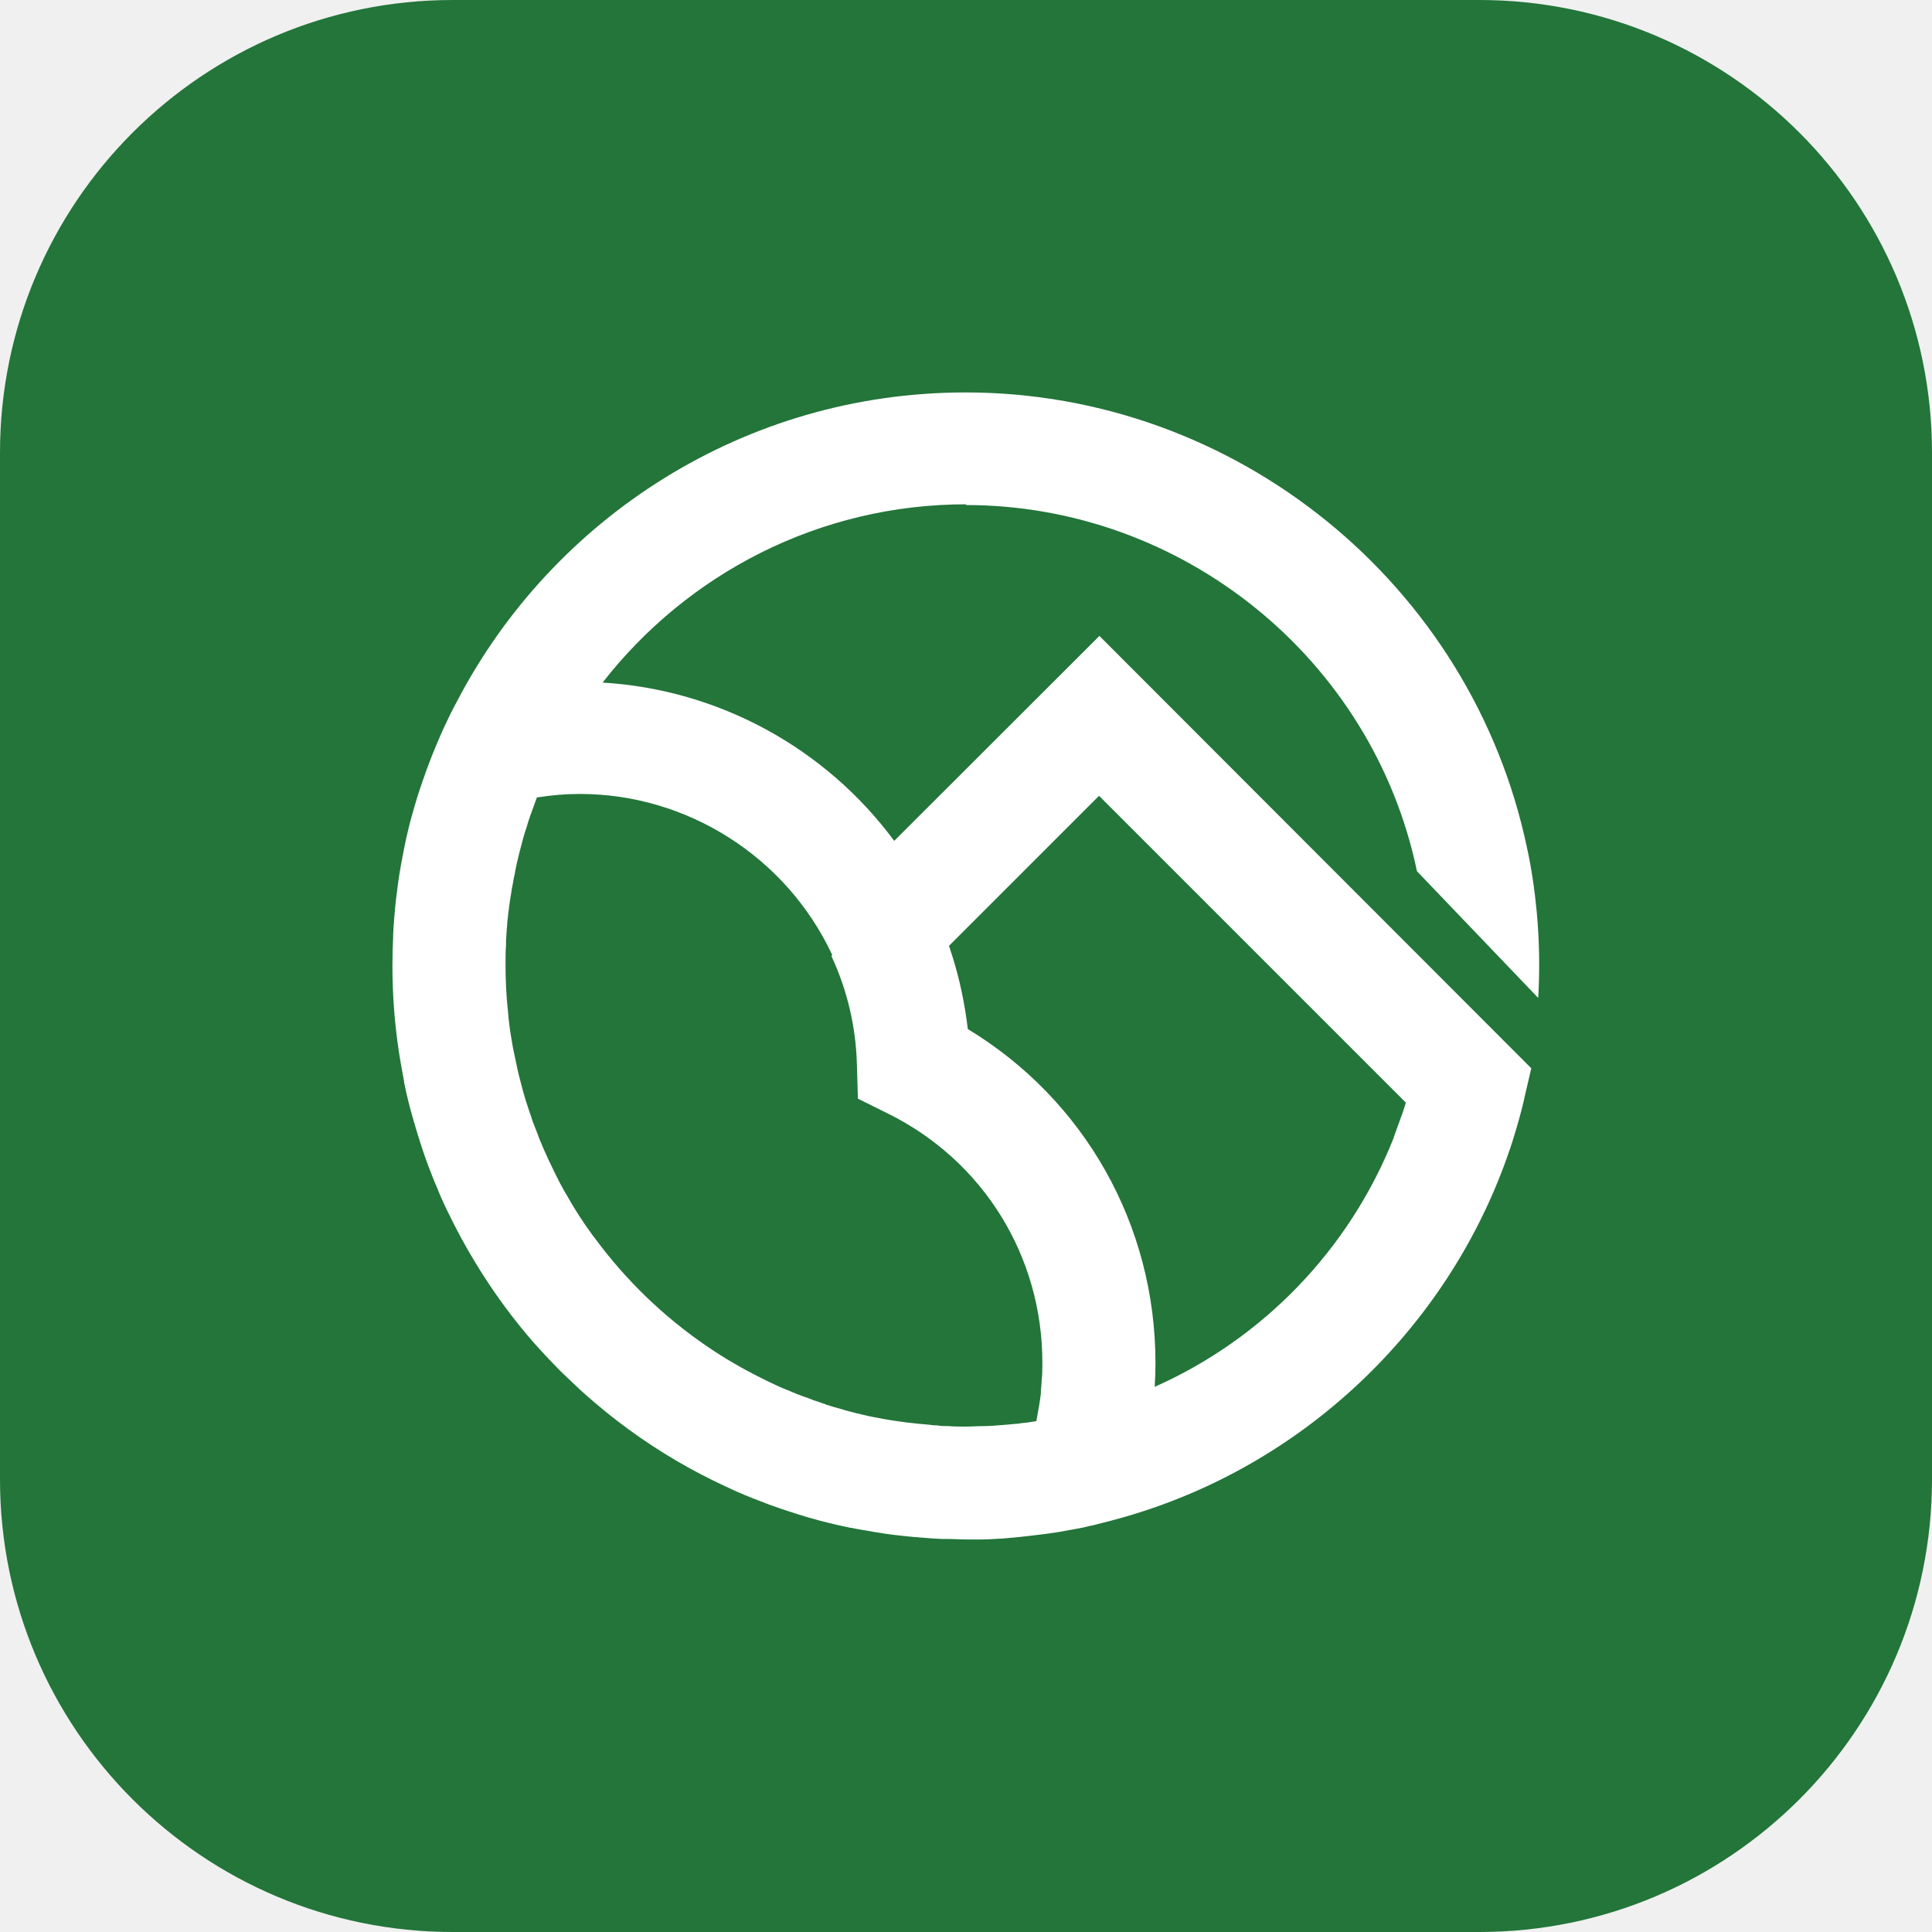
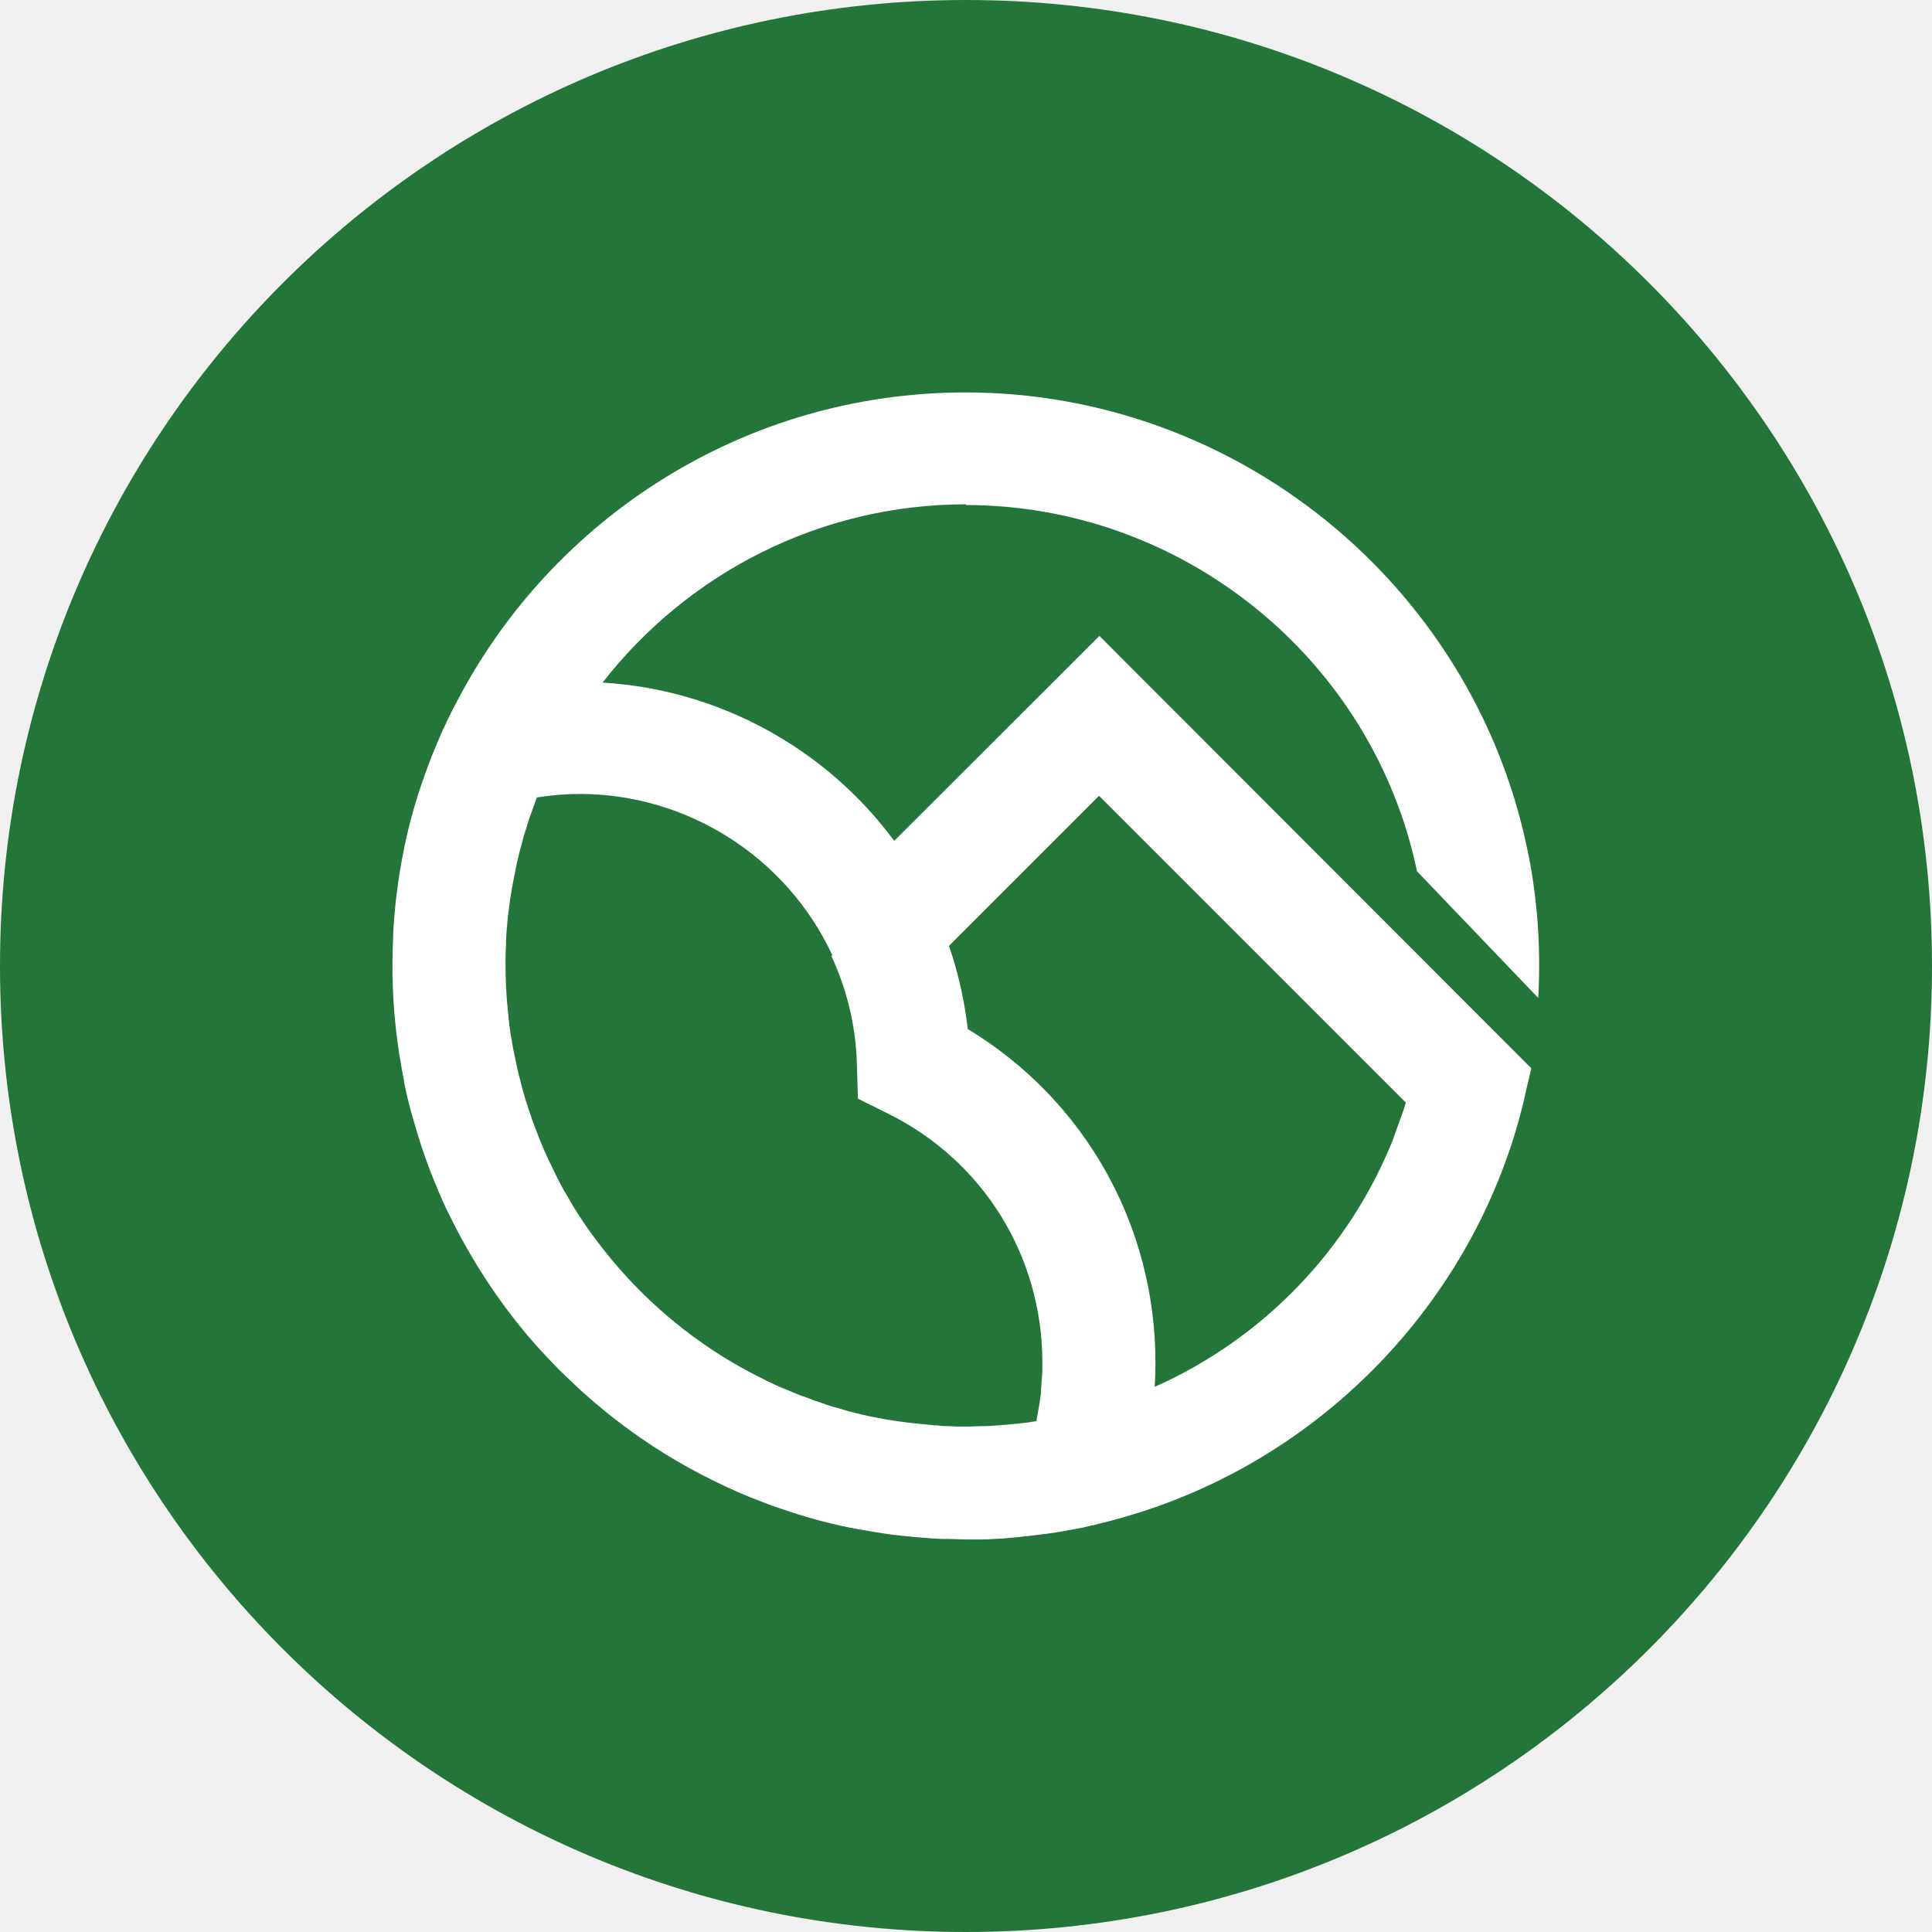
<svg xmlns="http://www.w3.org/2000/svg" viewBox="0 0 64 64">
-   <rect width="64" height="64" rx="15" fill="#23753a" />
+   <circle cx="32" cy="32" r="32" fill="#23753a" />
  <g transform="translate(13 13) scale(0.818)" fill="#ffffff">
    <path d="M23.22,4.56c8.79,0,16.48,6.24,18.27,14.83,1.64,1.71,3.27,3.42,4.91,5.13.06-1.02.06-2.19-.06-3.49-.09-.94-.22-1.8-.39-2.57C43.71,7.76,34.16,0,23.21,0,14.27,0,6.49,5.08,2.62,12.5c-.21.38-.4.78-.58,1.17-.15.34-.3.69-.44,1.04-.14.35-.27.71-.39,1.06-.06.18-.12.36-.18.54-.1.32-.19.64-.28.96-.13.49-.24.98-.33,1.47-.1.5-.18,1-.24,1.51-.05.35-.08.7-.11,1.06v.02c-.02.2-.03.41-.04.61v.08c-.02.4-.03.79-.03,1.19,0,1.2.09,2.38.27,3.55.06.38.13.76.2,1.13v.04c.11.55.25,1.1.41,1.64.05.17.1.33.15.5.17.56.36,1.11.58,1.66.07.18.14.35.22.53.01.03.02.05.03.08.05.13.11.25.16.37.09.21.19.41.29.61.86,1.76,1.93,3.41,3.18,4.89.18.21.36.42.55.62.16.17.31.34.48.51.16.17.32.33.49.49.19.18.38.36.57.54.19.17.39.35.59.52,1.19,1.02,2.49,1.92,3.87,2.68.62.34,1.25.65,1.9.94.43.19.87.36,1.32.53.53.19,1.07.37,1.62.53.55.16,1.1.29,1.67.41h.03c.18.04.37.07.55.1.26.05.52.09.78.13.2.03.41.06.62.08.06,0,.12.02.18.02.26.03.52.05.78.07.25.02.5.04.76.05h.19c.27,0,.54.02.81.02.22,0,.44,0,.65,0,.22,0,.44-.02.65-.03h0c.18,0,.35-.03.52-.04.08,0,.16-.02.23-.02.18-.02.36-.04.55-.06.21-.03.43-.05.65-.08.31-.04.61-.09.92-.15.16-.03.33-.06.49-.09l.43-.1s.06,0,.09-.02c.42-.1.84-.21,1.25-.33,7.18-2.07,12.98-7.56,15.46-14.56.09-.26.18-.51.26-.78.08-.26.16-.52.23-.78s.14-.52.2-.78v-.02l.29-1.24L28.63,9.86l-8.31,8.3c-2.77-3.75-7.1-6.13-11.81-6.41,3.42-4.39,8.75-7.22,14.73-7.22M28.61,16.33l12.43,12.43h0c-.05.17-.1.33-.16.49-.11.31-.22.61-.33.91v.02c-1.81,4.56-5.32,8.15-9.68,10.09v-.02c.02-.31.03-.63.03-.95,0-5.6-2.88-10.66-7.6-13.52-.12-1.02-.33-2.02-.64-3-.03-.08-.06-.17-.08-.25-.02-.04-.03-.08-.04-.12l6.08-6.08h0ZM17.78,22.83c.64,1.38.99,2.86,1.03,4.4l.04,1.37,1.23.61c3.85,1.91,6.24,5.77,6.24,10.08,0,.24,0,.48-.03.72,0,.14-.02.27-.03.41,0,.04,0,.08,0,.12-.02.18-.05.36-.08.54-.03.17-.06.33-.09.5h0s0,.06-.02.08h0s-.09.02-.14.02c-.15.03-.31.05-.46.06-.09.02-.18.03-.27.03-.18.02-.36.04-.55.05-.24.02-.48.04-.71.04-.24,0-.48.02-.72.02s-.47,0-.7-.02c-.16,0-.31,0-.46-.03-.09,0-.18,0-.27-.02-.33-.03-.66-.06-.99-.1l-.42-.06c-.3-.04-.61-.1-.92-.16-.15-.03-.3-.06-.45-.1-.15-.03-.3-.07-.45-.11-.15-.04-.3-.08-.45-.13-.16-.04-.31-.08-.47-.14-.05,0-.1-.03-.14-.05-.06-.02-.12-.03-.18-.06-.17-.05-.33-.11-.5-.18-.28-.09-.55-.2-.82-.32-.03,0-.05-.02-.08-.03-.13-.05-.25-.1-.37-.16-.02,0-.04-.02-.06-.03-.2-.09-.39-.18-.58-.28-.74-.37-1.47-.79-2.17-1.27-1.76-1.2-3.29-2.68-4.55-4.39-.03-.04-.07-.09-.1-.13-.38-.52-.73-1.06-1.04-1.62-.08-.12-.14-.24-.21-.37-.04-.07-.08-.14-.11-.21-.1-.19-.2-.39-.29-.59-.08-.15-.15-.31-.22-.47-.05-.1-.09-.2-.13-.29-.02-.04-.04-.09-.05-.13-.07-.14-.12-.28-.17-.42-.07-.17-.13-.34-.2-.52h0c-.02-.06-.04-.11-.05-.16-.05-.13-.09-.25-.13-.38-.12-.35-.22-.71-.31-1.07,0,0-.01-.03-.01-.04-.04-.15-.08-.3-.11-.45-.04-.19-.08-.38-.12-.57-.04-.17-.07-.34-.1-.51,0-.02,0-.05-.01-.07-.07-.39-.12-.77-.15-1.16-.07-.63-.1-1.27-.1-1.91,0-.27,0-.53.02-.8v-.16c.01-.24.03-.47.05-.7,0-.05,0-.09.01-.13.02-.16.03-.32.06-.49,0-.03,0-.06.01-.09.02-.16.04-.31.07-.47.02-.16.05-.31.08-.46.02-.12.04-.24.07-.36.03-.18.07-.36.11-.54.03-.11.05-.22.08-.33.05-.19.1-.38.15-.57.04-.14.08-.28.13-.42,0-.01,0-.02.01-.03.08-.29.18-.57.29-.86.04-.12.09-.24.13-.36h.01c.57-.09,1.15-.14,1.73-.14,4.36,0,8.37,2.56,10.22,6.52" />
  </g>
</svg>
